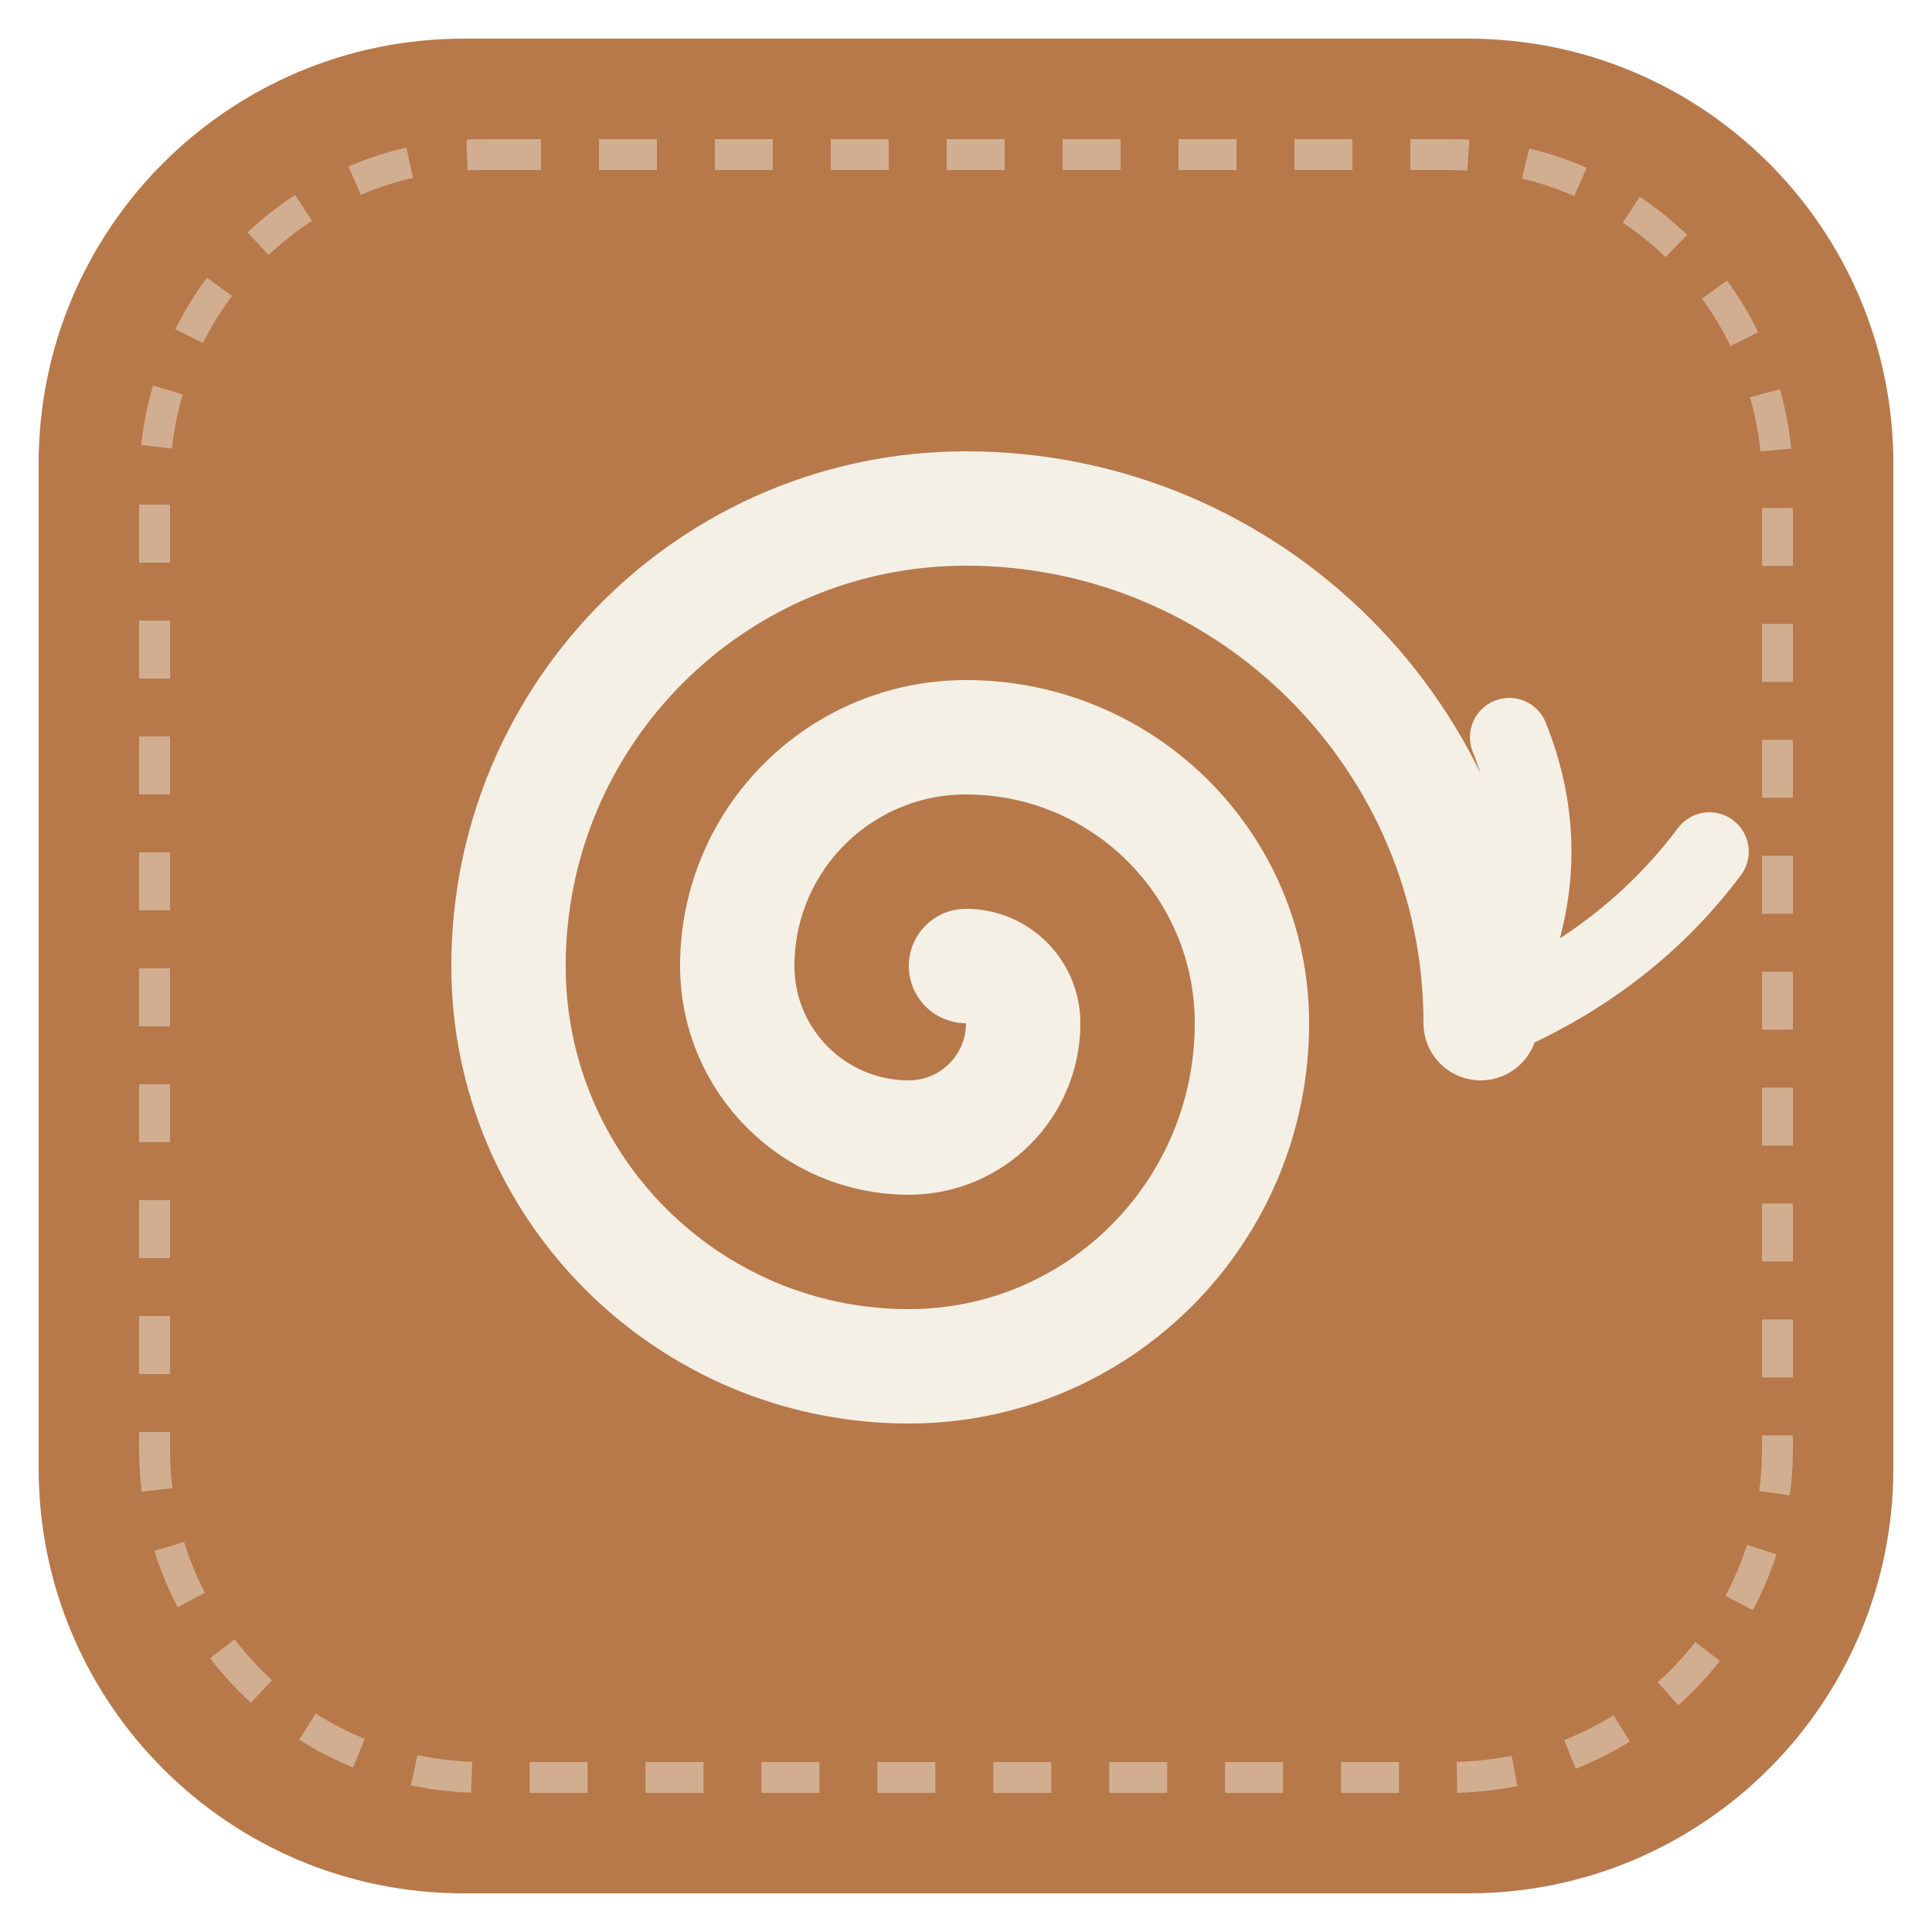
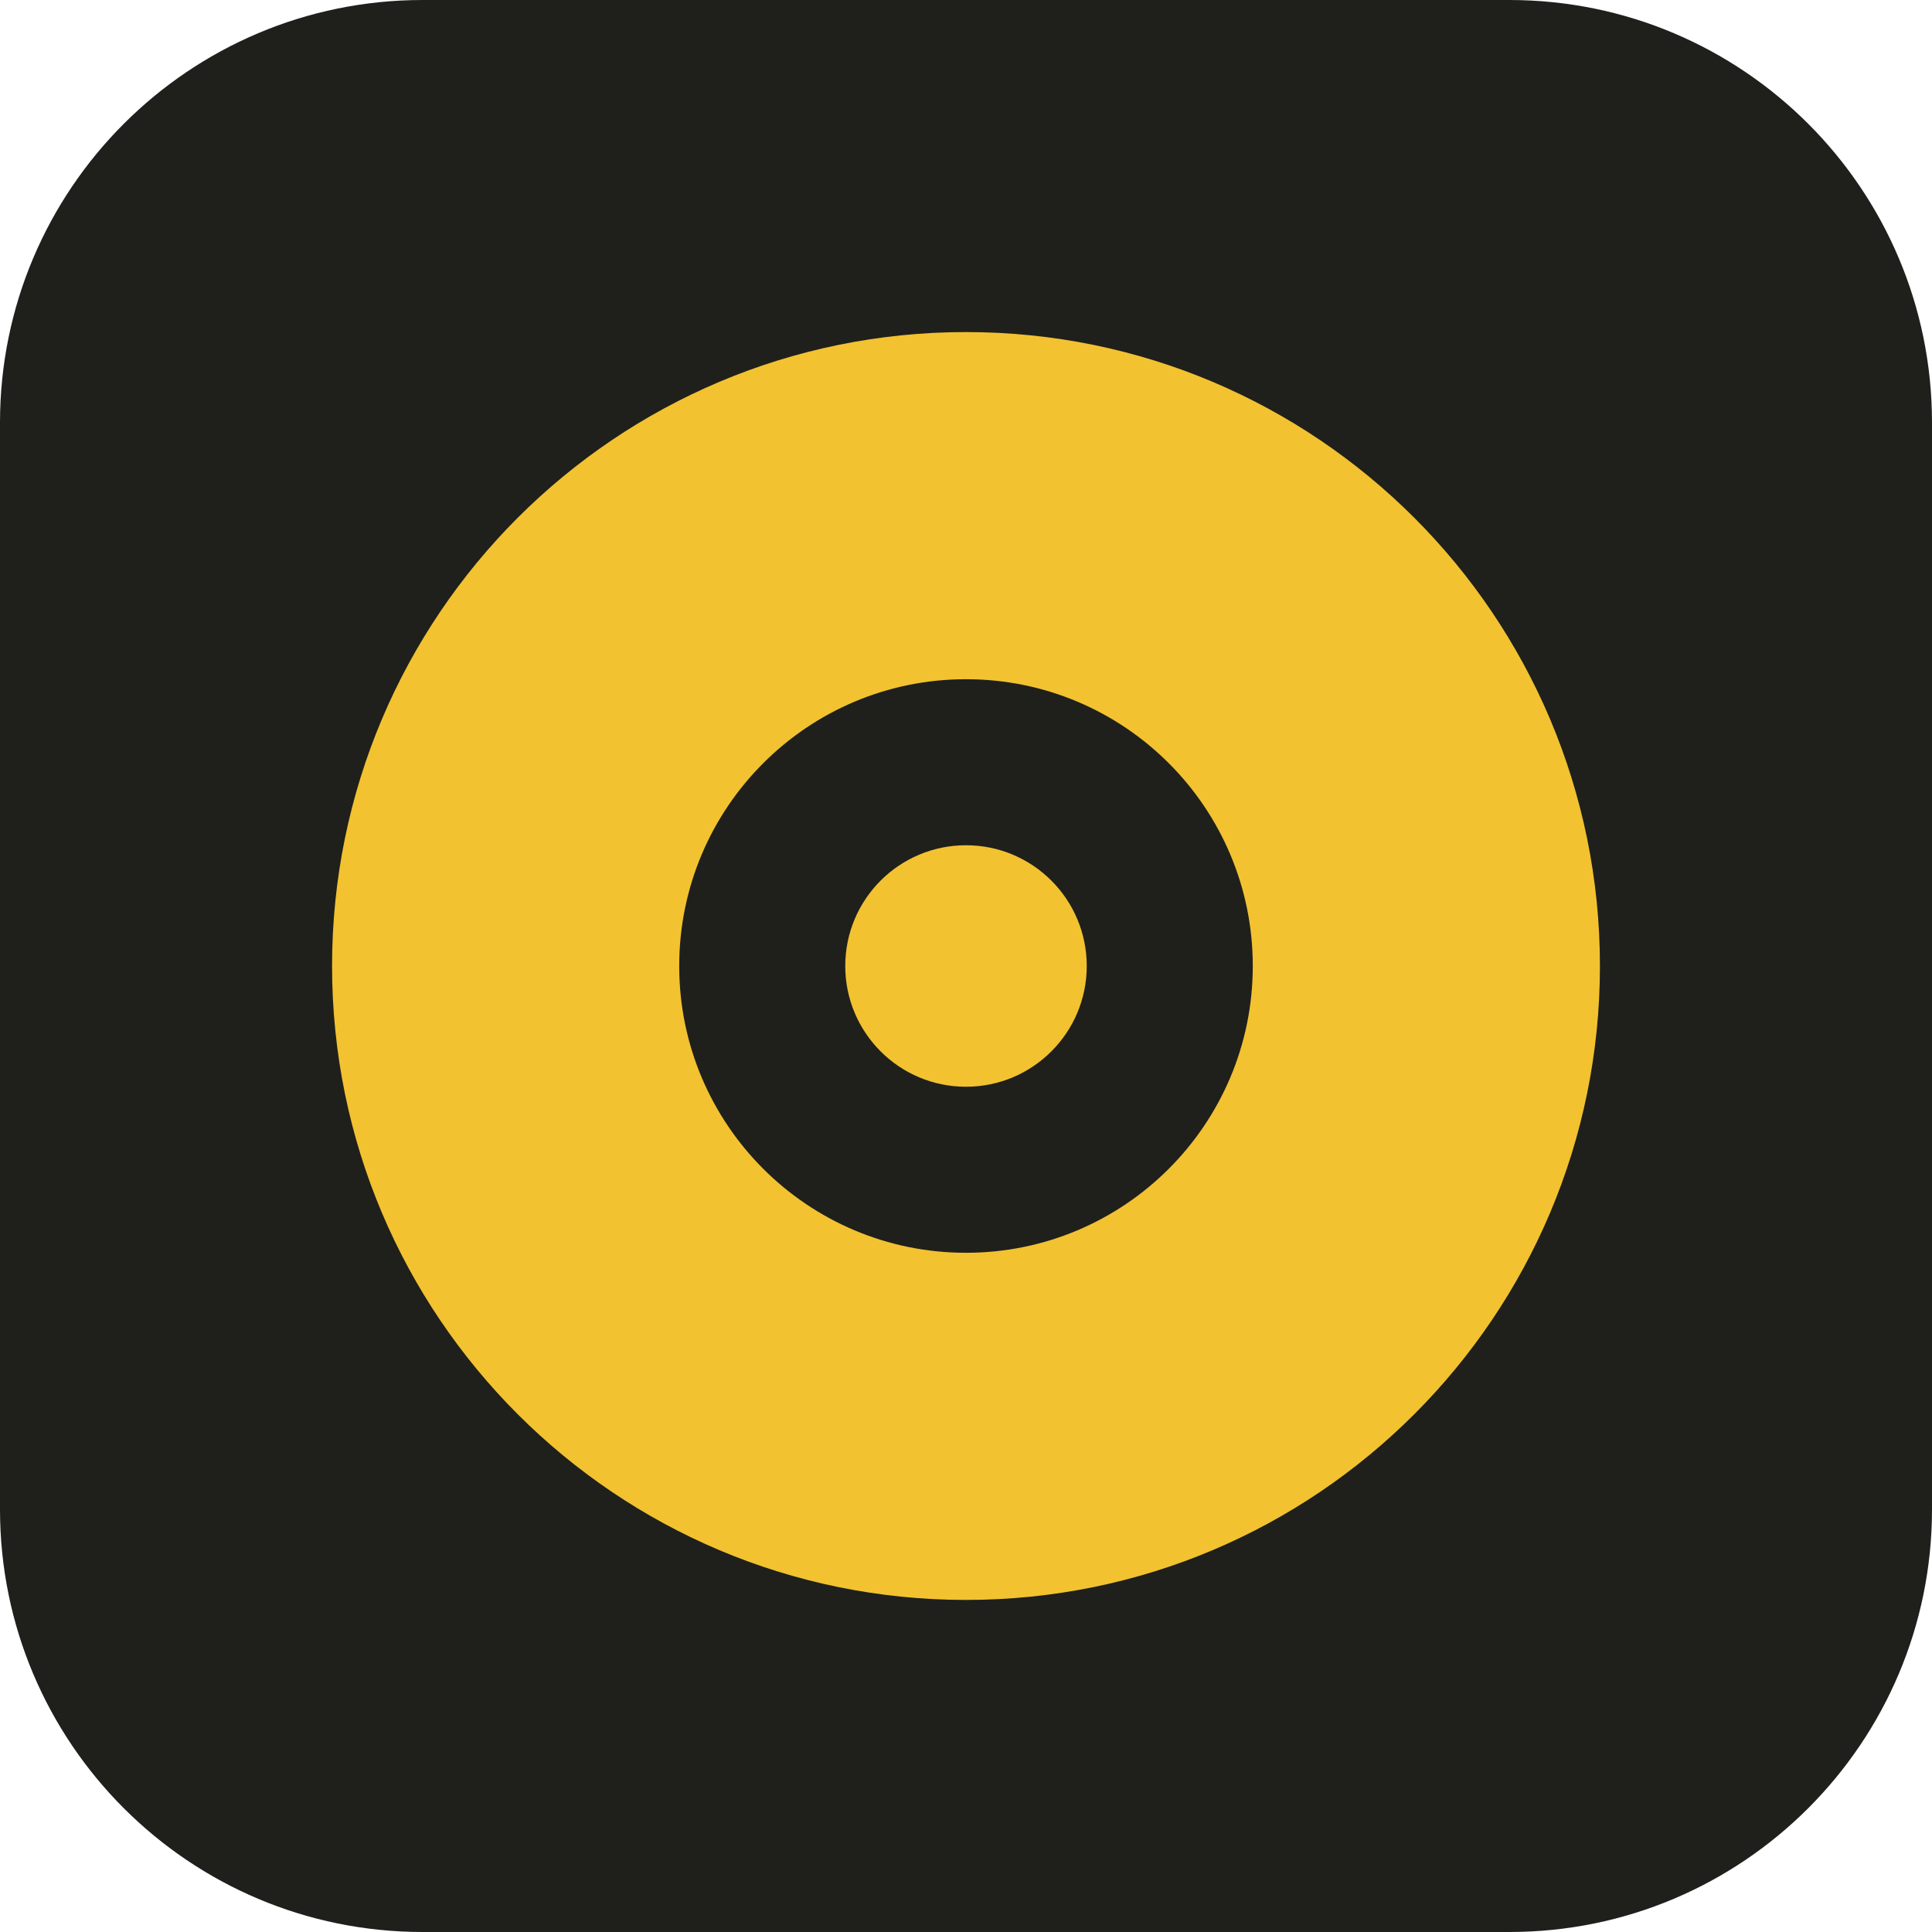
- <svg xmlns="http://www.w3.org/2000/svg" viewBox="0 0 100 100">
-   <rect x="2" y="2" width="96" height="96" rx="22" fill="#B7794A" />
-   <rect x="8" y="8" width="84" height="84" rx="17" fill="none" stroke="#F5F0E6" stroke-opacity="0.45" stroke-width="1.6" stroke-dasharray="3 3" />
-   <g transform="translate(50 50) scale(0.74) translate(-50 -50)">
-     <path d="M50 50 a4 4 0 0 1 4 4 a8 8 0 0 1 -8 8 a12 12 0 0 1 -12 -12 a16 16 0 0 1 16 -16 a20 20 0 0 1 20 20 a24 24 0 0 1 -24 24 a28 28 0 0 1 -28 -28 a32 32 0 0 1 32 -32 a36 36 0 0 1 36 36" fill="none" stroke="#F5F0E6" stroke-width="8" stroke-linecap="round" />
-     <path d="M86 54 q6 -10 2 -20 M86 54 q10 -4 16 -12" fill="none" stroke="#F5F0E6" stroke-width="5.5" stroke-linecap="round" />
-   </g>
+ <svg xmlns="http://www.w3.org/2000/svg" viewBox="0 0 64 64">
+   <rect width="64" height="64" rx="14" fill="#1F201C" />
+   <circle cx="32" cy="32" r="21" fill="#F2C230" />
+   <circle cx="32" cy="32" r="9.5" fill="#1F201C" />
+   <circle cx="32" cy="32" r="4" fill="#F2C230" />
</svg>
